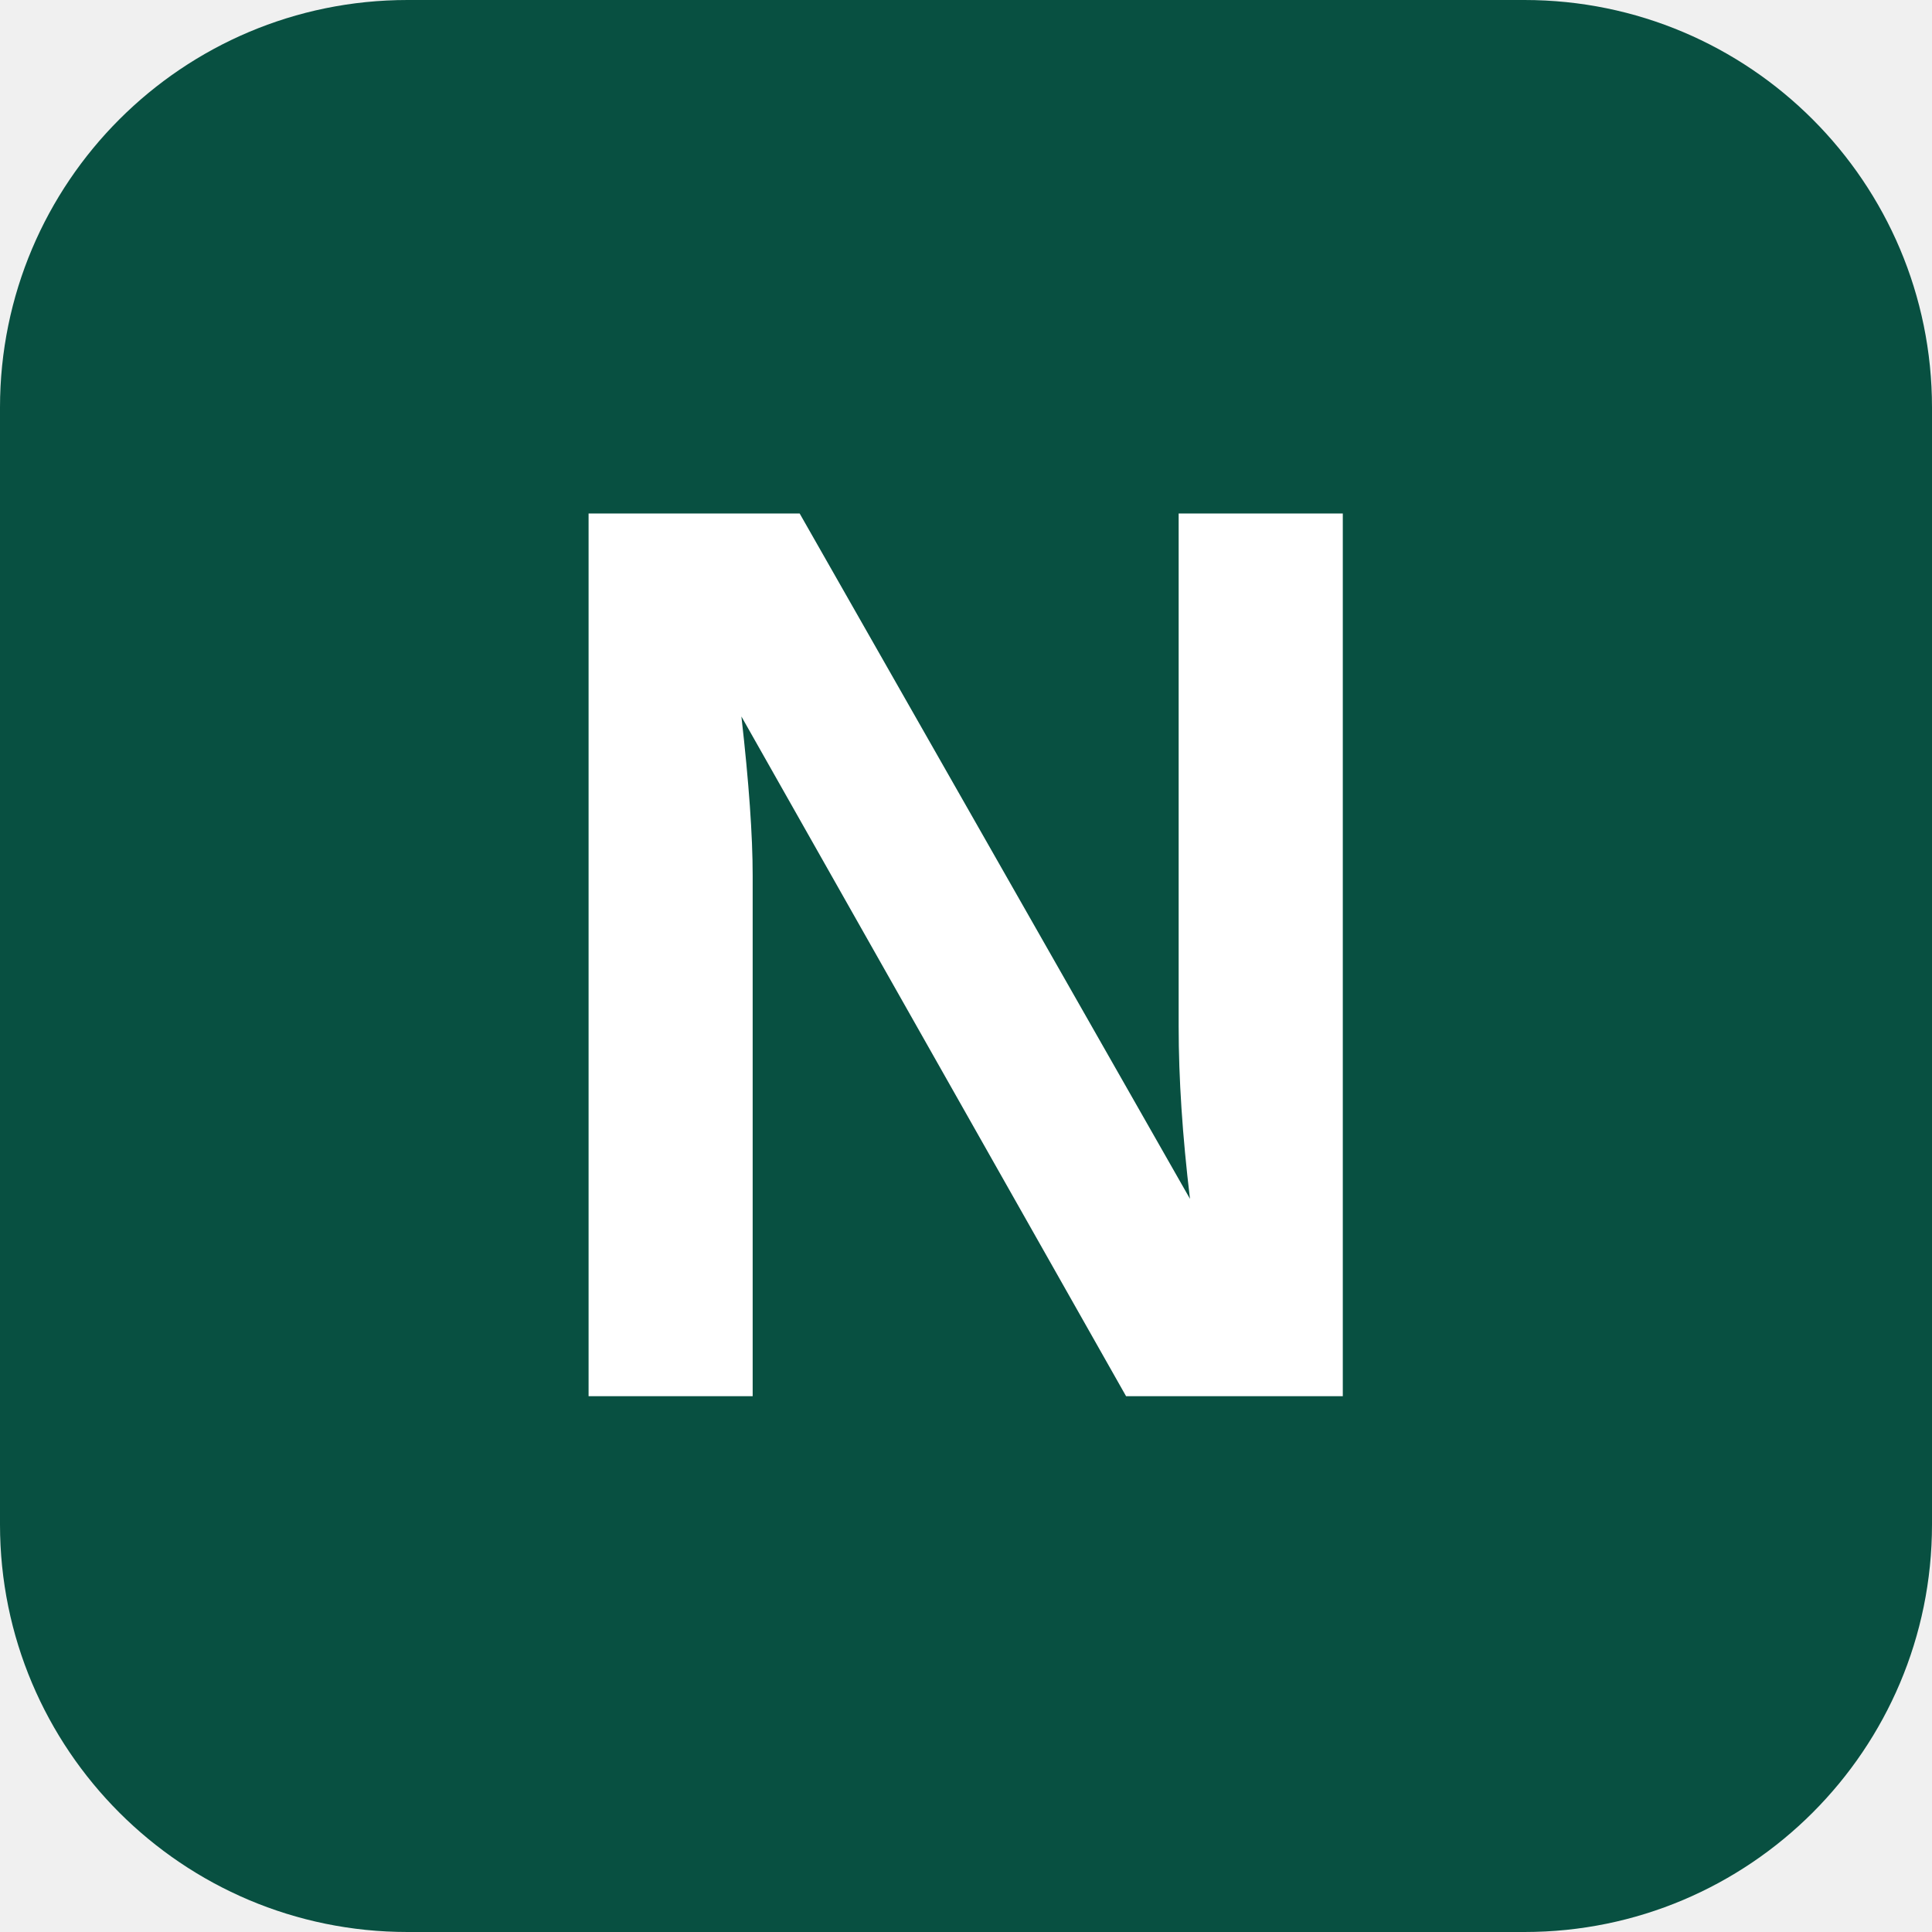
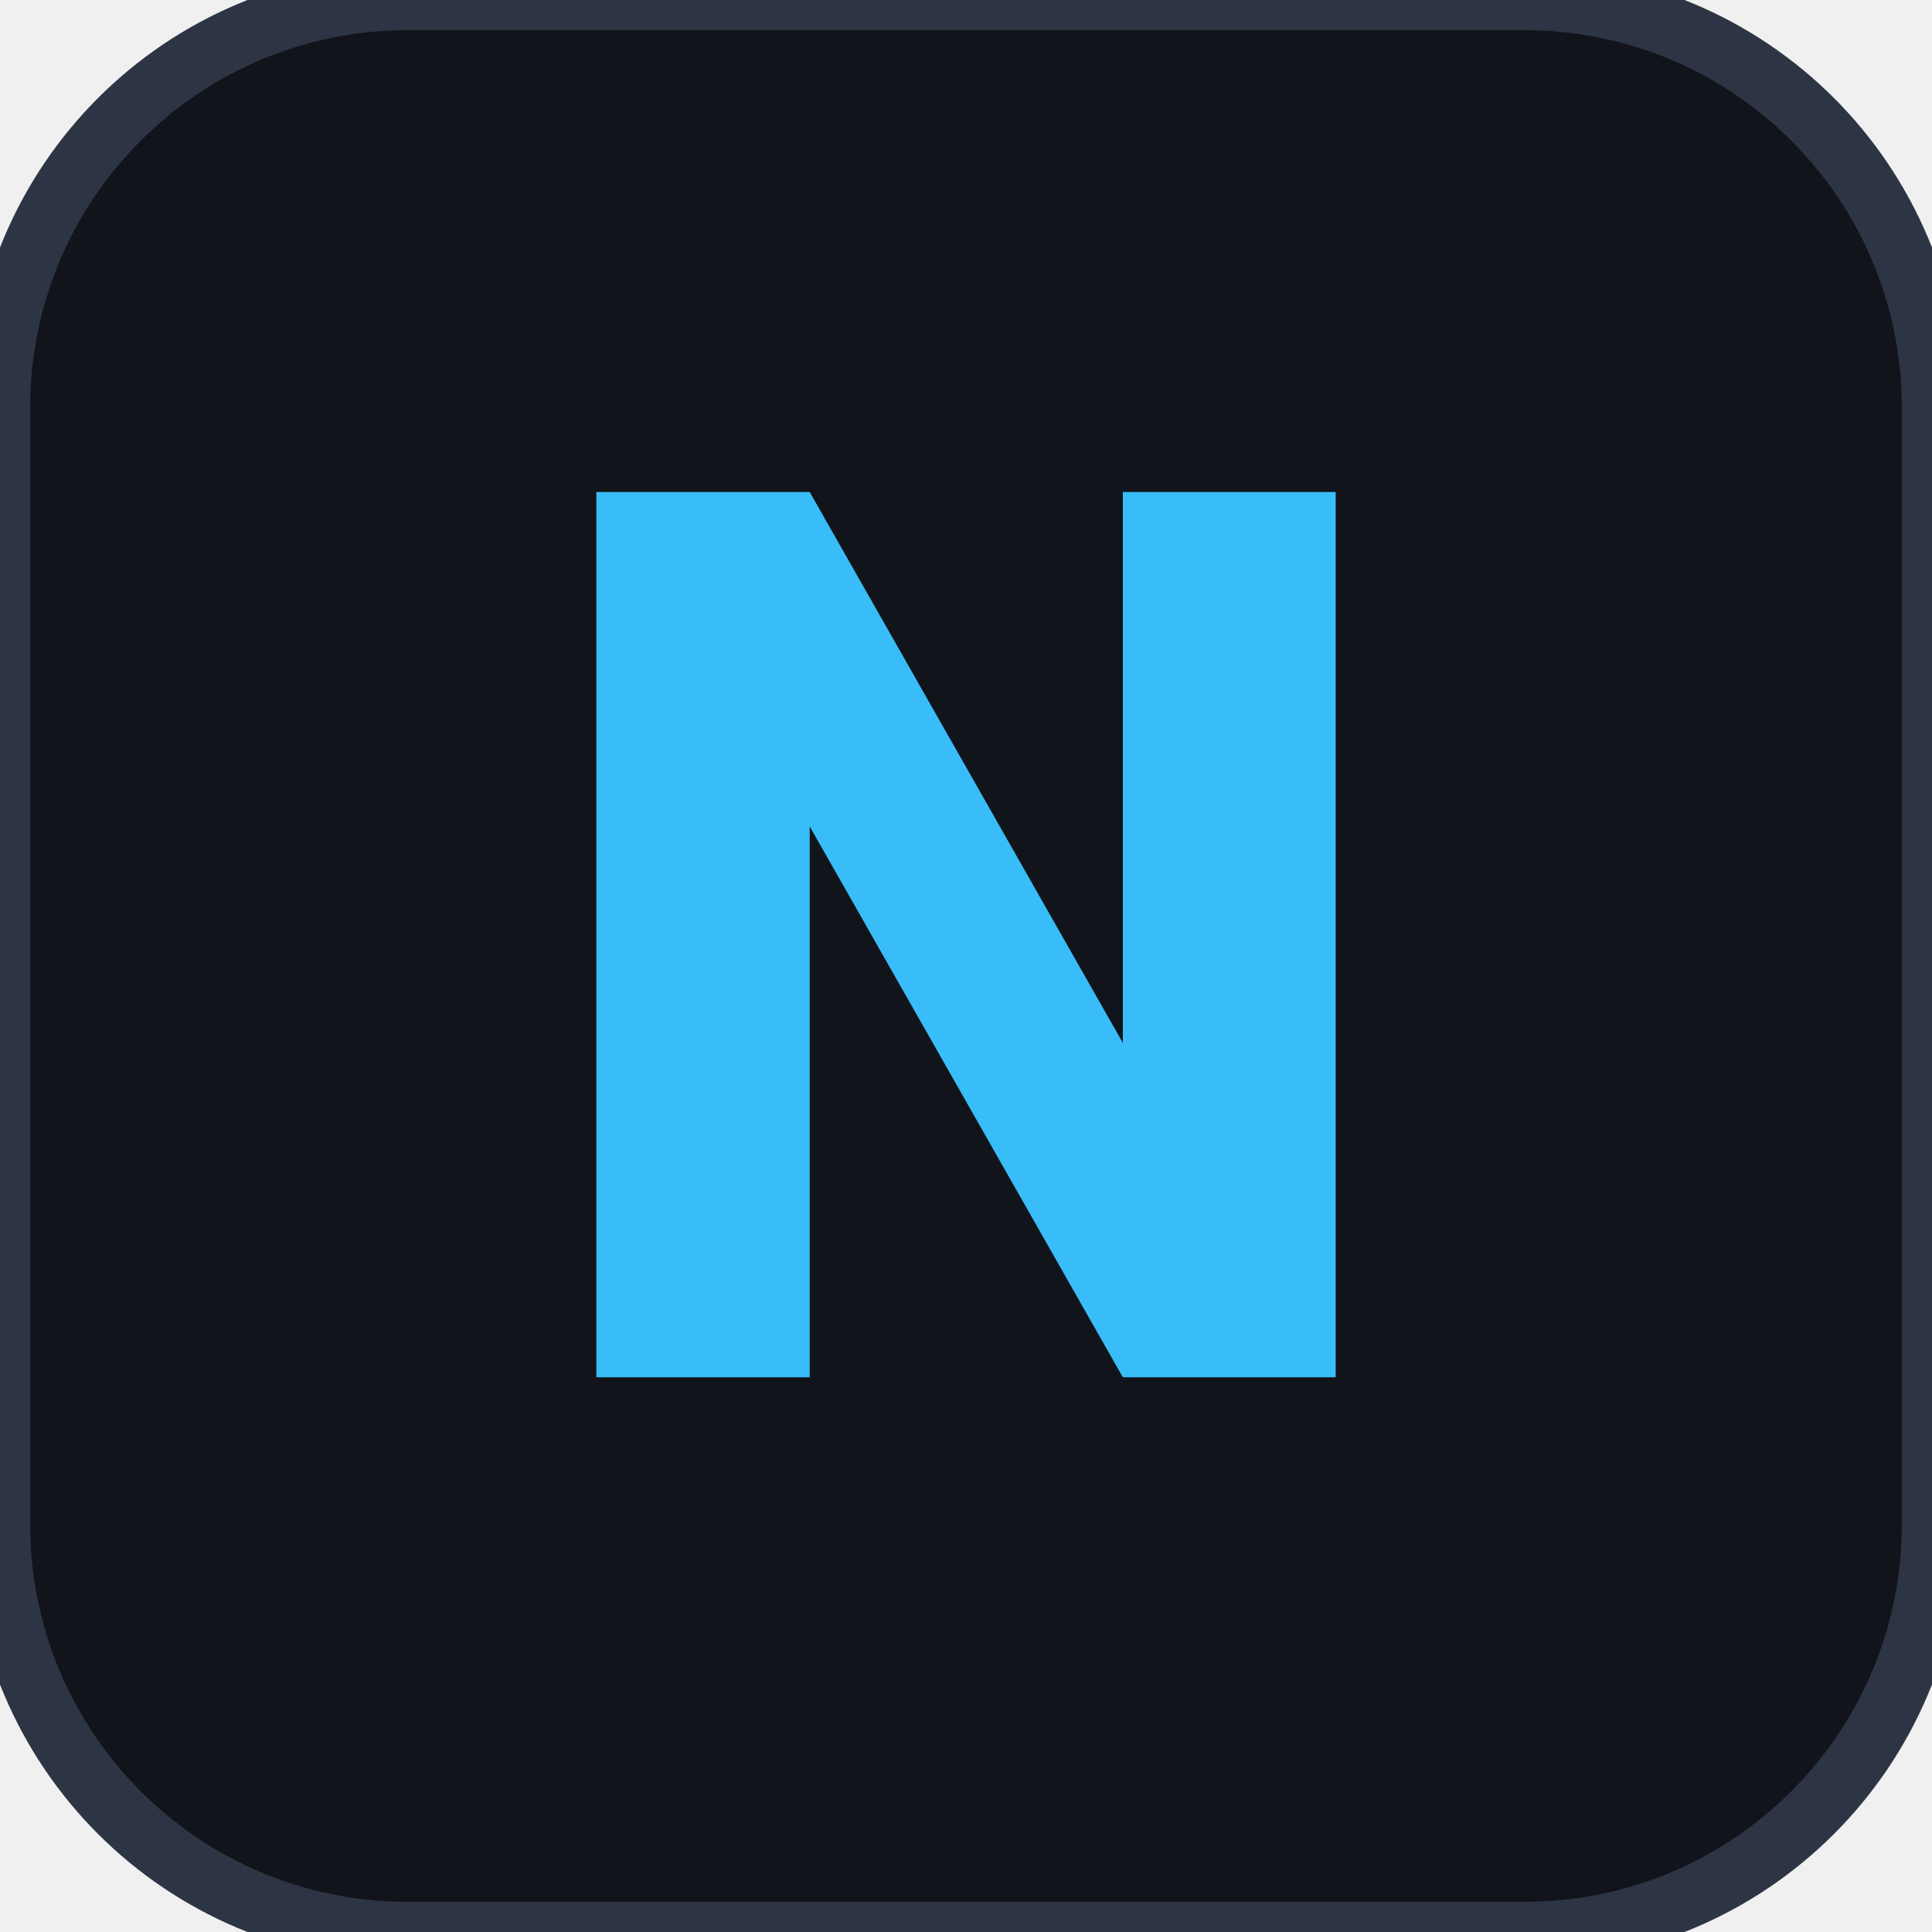
<svg xmlns="http://www.w3.org/2000/svg" viewBox="0 0 512 512" width="512" height="512">
-   <rect width="512" height="512" rx="108" fill="#085041" />
-   <text x="256" y="370" font-family="Arial, Helvetica, sans-serif" font-size="340" font-weight="900" fill="#ffffff" text-anchor="middle">N</text>
+   <rect width="512" height="512" rx="108" fill="#11141a" stroke="#2d3544" stroke-width="16" />
+   <text x="256" y="365" font-family="-apple-system, BlinkMacSystemFont, 'Segoe UI', Roboto, sans-serif" font-size="330" font-weight="900" fill="#38bdf8" text-anchor="middle">N</text>
</svg>
